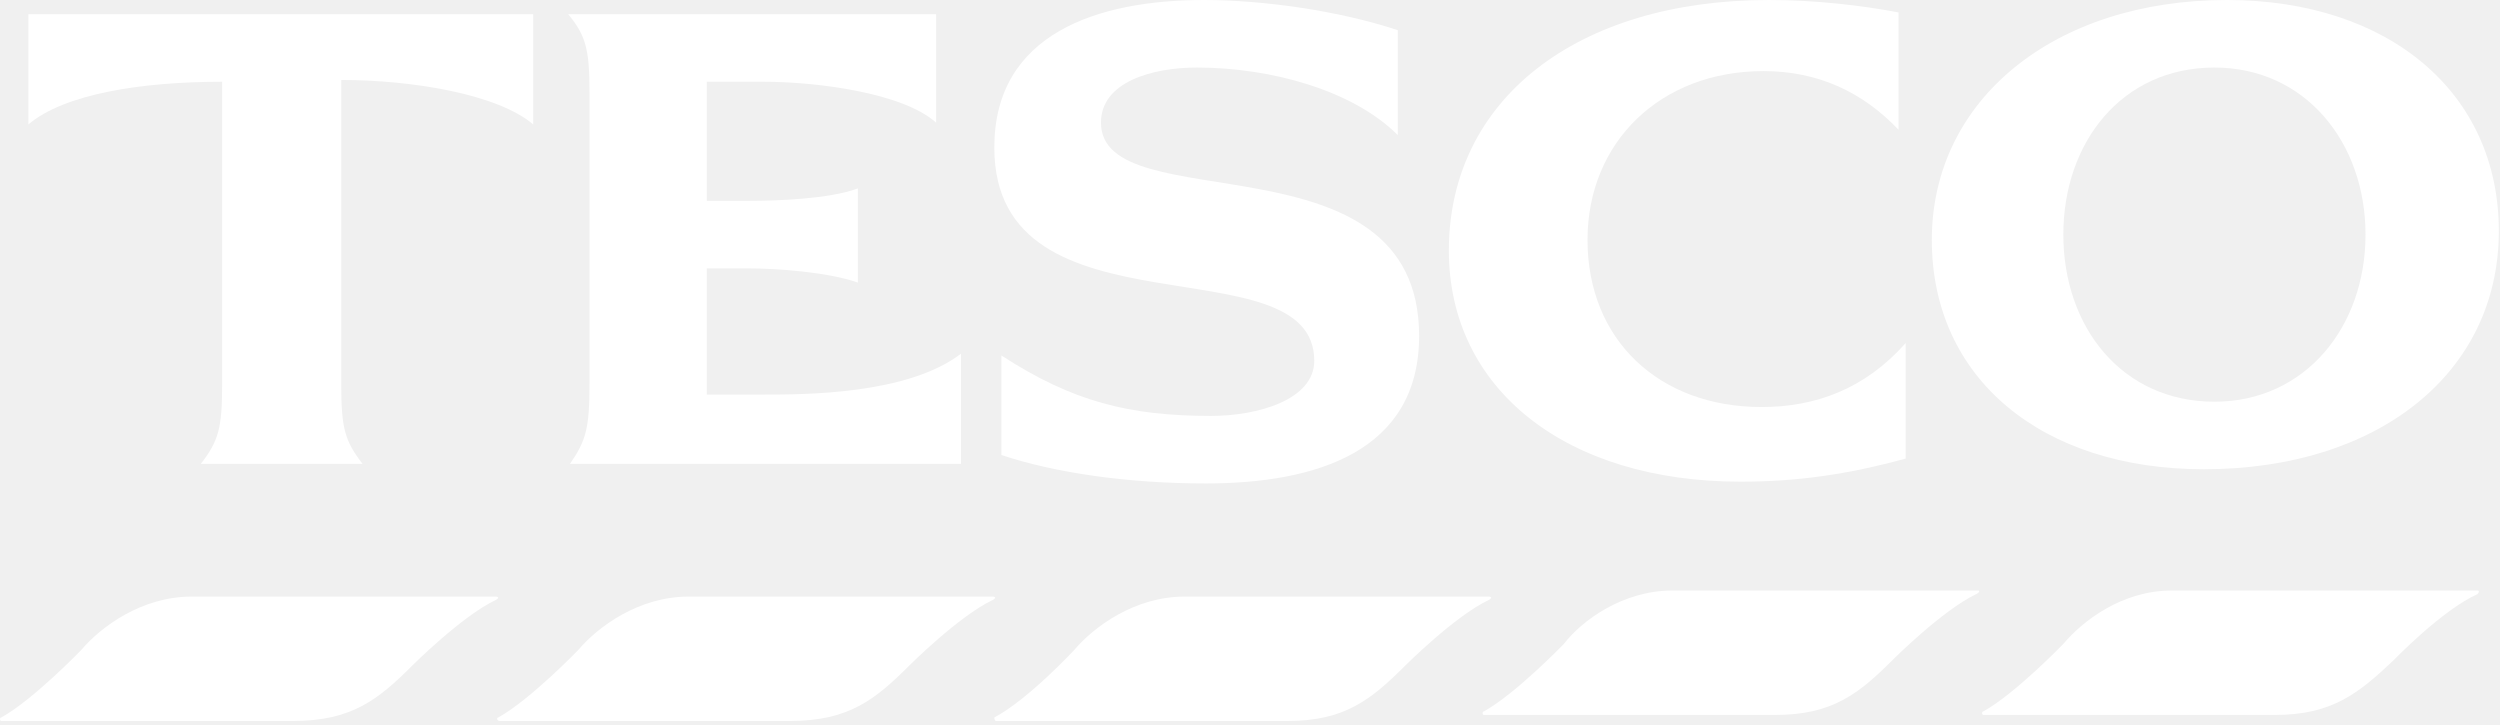
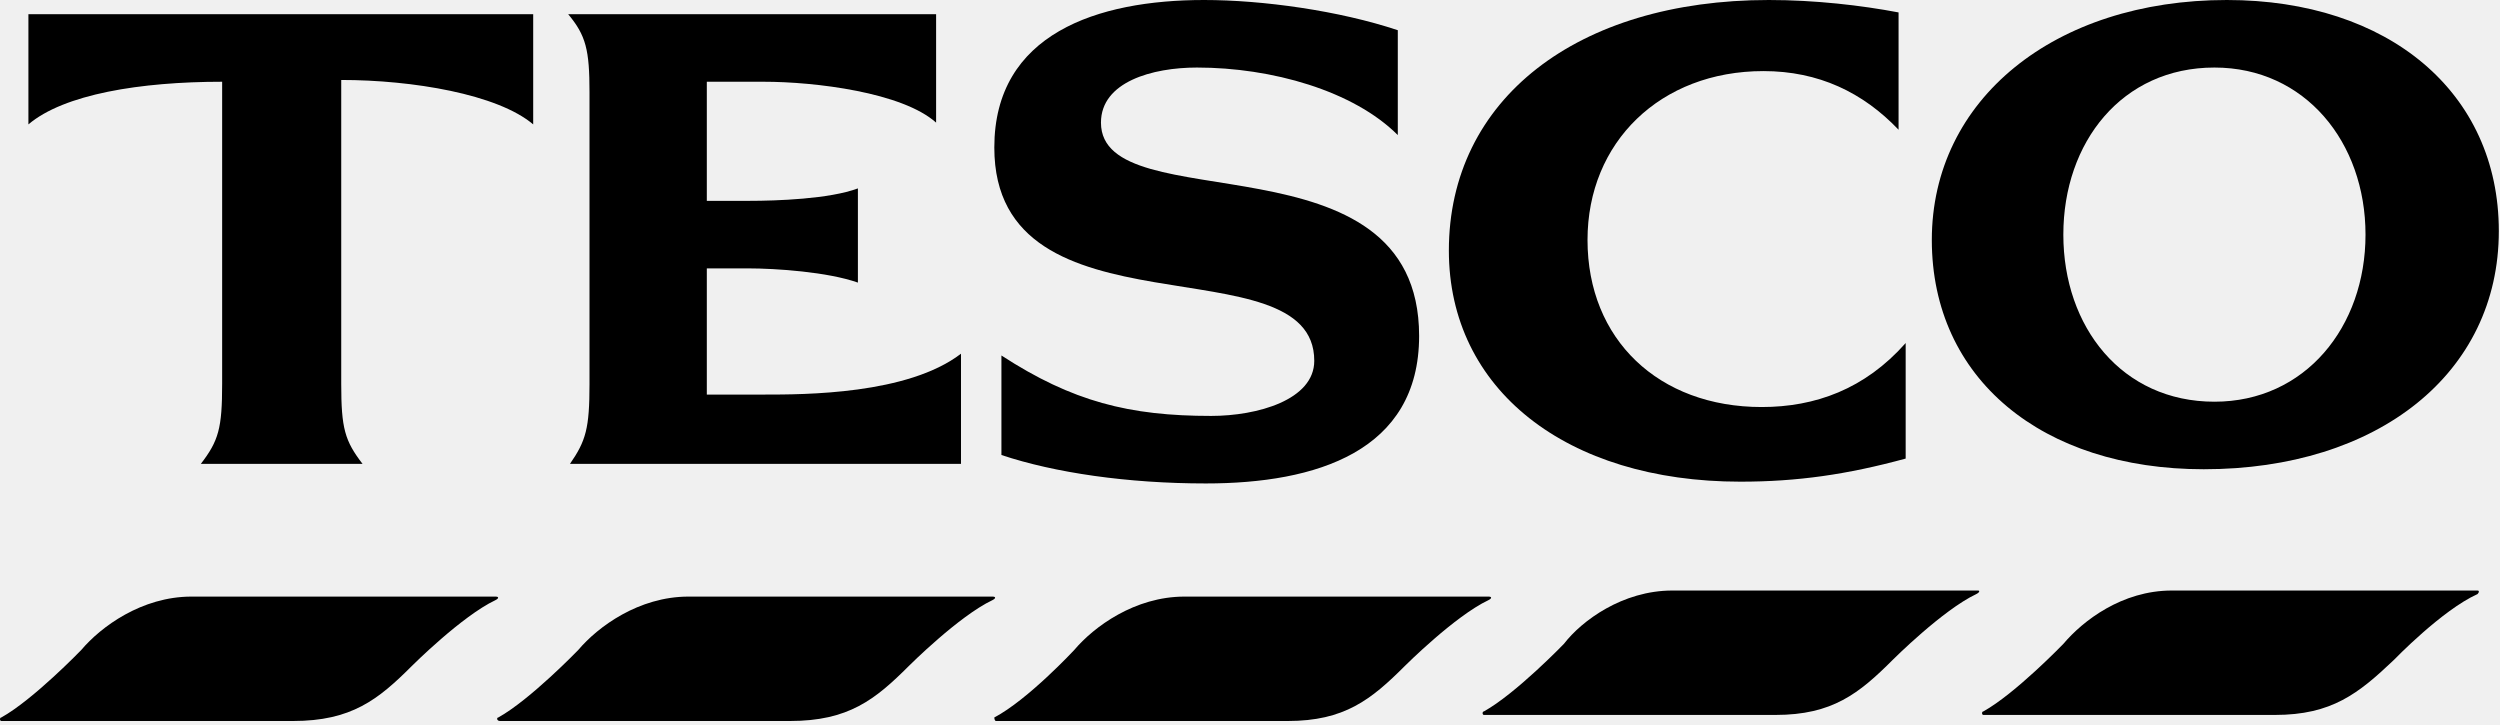
<svg xmlns="http://www.w3.org/2000/svg" xmlns:xlink="http://www.w3.org/1999/xlink" width="176px" height="51px" viewBox="0 0 176 51" version="1.1">
  <defs>
    <rect id="path-1" x="0" y="0" width="208" height="70" />
  </defs>
  <g id="Page-1" stroke="none" stroke-width="1" fill="none" fill-rule="evenodd">
-     <g id="Tesco" transform="translate(-15, -10)">
-       <mask id="mask-2" fill="white">
-         <use xlink:href="#path-1" />
-       </mask>
-       <g id="Mask" />
-       <g mask="url(#mask-2)" fill="#FFFFFF">
-         <g transform="translate(15, 10)">
-           <path d="M13.483,42 L34.88,42 C35.131,42 35.131,42.125 34.88,42.25 C32.503,43.376 28.999,46.88 28.999,46.88 C26.622,49.257 24.745,50.759 20.616,50.759 L0.094,50.759 C-0.031,50.759 -0.031,50.509 0.094,50.509 C2.346,49.257 5.725,45.754 5.725,45.754 C7.101,44.127 9.979,42 13.483,42" id="Fill-2" />
-           <path d="M152.895,41.573 L174.418,41.573 C174.543,41.573 174.543,41.698 174.418,41.823 C171.915,42.949 168.537,46.453 168.537,46.453 C166.034,48.83 164.157,50.332 160.153,50.332 L139.631,50.332 C139.506,50.332 139.506,50.082 139.631,50.082 C141.883,48.83 145.262,45.327 145.262,45.327 C146.638,43.7 149.391,41.573 152.895,41.573" id="Fill-3" />
-           <path d="M48.471,42 L69.868,42 C70.119,42 70.119,42.125 69.868,42.25 C67.491,43.376 63.987,46.88 63.987,46.88 C61.61,49.257 59.733,50.759 55.603,50.759 L35.207,50.759 C34.957,50.759 34.957,50.509 35.082,50.509 C37.334,49.257 40.713,45.754 40.713,45.754 C42.089,44.127 44.967,42 48.471,42" id="Fill-4" />
-           <path d="M83.389,42 L104.787,42 C105.037,42 105.037,42.125 104.787,42.25 C102.409,43.376 98.905,46.88 98.905,46.88 C96.528,49.257 94.651,50.759 90.647,50.759 L70.125,50.759 C70,50.759 70,50.509 70,50.509 C72.377,49.257 75.631,45.754 75.631,45.754 C77.007,44.127 79.885,42 83.389,42" id="Fill-5" />
-           <path d="M117.733,41.573 L139.256,41.573 C139.381,41.573 139.381,41.698 139.131,41.823 C136.753,42.949 133.249,46.453 133.249,46.453 C130.872,48.83 128.995,50.332 124.991,50.332 L104.469,50.332 C104.344,50.332 104.344,50.082 104.469,50.082 C106.722,48.83 110.1,45.327 110.1,45.327 C111.351,43.7 114.229,41.573 117.733,41.573" id="Fill-6" />
-           <path d="M124.524,0 C111.01,0 102,7.007 102,17.643 C102,27.404 110.259,33.91 122.522,33.91 C126.526,33.91 130.03,33.41 134.159,32.284 L134.159,24.15 C131.281,27.404 127.778,28.655 124.024,28.655 C116.766,28.655 111.761,23.9 111.761,16.892 C111.761,10.01 116.891,5.005 124.149,5.005 C128.028,5.005 131.156,6.507 133.659,9.134 L133.659,0.875 C131.031,0.375 127.778,0 124.524,0" id="Fill-7" />
-           <path d="M24.023,5.63 C29.028,5.63 35.035,6.631 37.537,8.758 L37.537,1 L2,1 L2,8.758 C4.502,6.631 9.883,5.755 15.639,5.755 L15.639,27.027 C15.639,30.156 15.389,31.031 14.138,32.658 L25.525,32.658 C24.273,31.031 24.023,30.156 24.023,27.027 L24.023,5.63" id="Fill-8" />
-           <path d="M60.396,13.263 C58.394,14.014 54.64,14.139 52.763,14.139 L49.76,14.139 L49.76,5.755 L53.764,5.755 C57.393,5.755 63.525,6.506 65.902,8.633 L65.902,1 L40,1 C41.251,2.501 41.501,3.503 41.501,6.506 L41.501,27.027 C41.501,30.156 41.251,31.031 40.125,32.658 L67.654,32.658 L67.654,24.9 C63.9,27.778 56.642,27.778 53.764,27.778 L49.76,27.778 L49.76,18.894 L52.638,18.894 C54.64,18.894 58.269,19.144 60.396,19.895 L60.396,13.263" id="Fill-9" />
-           <path d="M98.405,2.127 C94.275,0.75 88.895,0 84.765,0 C77.257,0 70,2.377 70,10.385 C70,24.15 92.524,16.892 92.524,25.401 C92.524,28.154 88.519,29.281 85.266,29.281 C79.51,29.281 75.506,28.279 70.5,25.026 L70.5,32.033 C74.254,33.285 79.385,34.035 84.89,34.035 C92.649,34.035 99.906,31.783 99.906,23.65 C99.906,9.134 77.508,15.641 77.508,8.634 C77.508,5.756 81.137,4.755 84.265,4.755 C89.52,4.755 95.276,6.381 98.405,9.51 L98.405,2.127" id="Fill-10" />
-           <path d="M156.771,0 C144.634,0 136,7.007 136,16.893 C136,26.653 143.758,33.035 155.145,33.035 C167.408,33.035 175.917,26.278 175.917,16.267 C175.917,6.507 168.159,0 156.771,0 L156.771,0 Z M155.896,28.28 C149.389,28.28 145.259,23.024 145.259,16.518 C145.259,10.011 149.389,4.755 155.896,4.755 C162.277,4.755 166.532,10.011 166.532,16.518 C166.532,23.024 162.277,28.28 155.896,28.28 L155.896,28.28 Z" id="Fill-11" />
+     <g id="tesco_logo" transform="translate(-15, -10)">
+       <g id="Page-1">
+         <g id="Tesco">
+           <g id="Clipped">
+             <mask id="mask-2" fill="white">
+               <use xlink:href="#path-1" />
+             </mask>
+             <g id="path-1" />
+             <g id="Group" mask="url(#mask-2)">
+               <g transform="translate(15, 10)">
+                 <g>
+                   <path d="M13.483,42 L34.88,42 C35.131,42 35.131,42.125 34.88,42.25 C32.503,43.376 28.999,46.88 28.999,46.88 C26.622,49.257 24.745,50.759 20.616,50.759 L0.094,50.759 C-0.031,50.759 -0.031,50.509 0.094,50.509 C2.346,49.257 5.725,45.754 5.725,45.754 C7.101,44.127 9.979,42 13.483,42" id="Fill-2" fill="#000000" />
+                   <path d="M152.895,41.573 L174.418,41.573 C174.543,41.573 174.543,41.698 174.418,41.823 C171.915,42.949 168.537,46.453 168.537,46.453 C166.034,48.83 164.157,50.332 160.153,50.332 L139.631,50.332 C139.506,50.332 139.506,50.082 139.631,50.082 C141.883,48.83 145.262,45.327 145.262,45.327 C146.638,43.7 149.391,41.573 152.895,41.573" id="Fill-3" fill="#000000" />
+                   <path d="M48.471,42 L69.868,42 C70.119,42 70.119,42.125 69.868,42.25 C67.491,43.376 63.987,46.88 63.987,46.88 C61.61,49.257 59.733,50.759 55.603,50.759 L35.207,50.759 C34.957,50.759 34.957,50.509 35.082,50.509 C37.334,49.257 40.713,45.754 40.713,45.754 C42.089,44.127 44.967,42 48.471,42" id="Fill-4" fill="#000000" />
+                   <path d="M83.389,42 L104.787,42 C105.037,42 105.037,42.125 104.787,42.25 C102.409,43.376 98.905,46.88 98.905,46.88 C96.528,49.257 94.651,50.759 90.647,50.759 L70.125,50.759 C70,50.759 70,50.509 70,50.509 C72.377,49.257 75.631,45.754 75.631,45.754 C77.007,44.127 79.885,42 83.389,42" id="Fill-5" fill="#000000" />
+                   <path d="M117.733,41.573 L139.256,41.573 C139.381,41.573 139.381,41.698 139.131,41.823 C136.753,42.949 133.249,46.453 133.249,46.453 C130.872,48.83 128.995,50.332 124.991,50.332 L104.469,50.332 C104.344,50.332 104.344,50.082 104.469,50.082 C106.722,48.83 110.1,45.327 110.1,45.327 C111.351,43.7 114.229,41.573 117.733,41.573" id="Fill-6" fill="#000000" />
+                   <path d="M124.524,0 C111.01,0 102,7.007 102,17.643 C102,27.404 110.259,33.91 122.522,33.91 C126.526,33.91 130.03,33.41 134.159,32.284 L134.159,24.15 C131.281,27.404 127.778,28.655 124.024,28.655 C116.766,28.655 111.761,23.9 111.761,16.892 C111.761,10.01 116.891,5.005 124.149,5.005 C128.028,5.005 131.156,6.507 133.659,9.134 L133.659,0.875 C131.031,0.375 127.778,0 124.524,0" id="Fill-7" fill="#000000" />
+                   <path d="M24.023,5.63 C29.028,5.63 35.035,6.631 37.537,8.758 L37.537,1 L2,1 L2,8.758 C4.502,6.631 9.883,5.755 15.639,5.755 L15.639,27.027 C15.639,30.156 15.389,31.031 14.138,32.658 L25.525,32.658 C24.273,31.031 24.023,30.156 24.023,27.027 L24.023,5.63" id="Fill-8" fill="#000000" />
+                   <path d="M60.396,13.263 C58.394,14.014 54.64,14.139 52.763,14.139 L49.76,14.139 L49.76,5.755 L53.764,5.755 C57.393,5.755 63.525,6.506 65.902,8.633 L65.902,1 L40,1 C41.251,2.501 41.501,3.503 41.501,6.506 L41.501,27.027 C41.501,30.156 41.251,31.031 40.125,32.658 L67.654,32.658 L67.654,24.9 C63.9,27.778 56.642,27.778 53.764,27.778 L49.76,27.778 L49.76,18.894 L52.638,18.894 C54.64,18.894 58.269,19.144 60.396,19.895 L60.396,13.263" id="Fill-9" fill="#000000" />
+                   <path d="M98.405,2.127 C94.275,0.75 88.895,0 84.765,0 C77.257,0 70,2.377 70,10.385 C70,24.15 92.524,16.892 92.524,25.401 C92.524,28.154 88.519,29.281 85.266,29.281 C79.51,29.281 75.506,28.279 70.5,25.026 L70.5,32.033 C74.254,33.285 79.385,34.035 84.89,34.035 C92.649,34.035 99.906,31.783 99.906,23.65 C99.906,9.134 77.508,15.641 77.508,8.634 C77.508,5.756 81.137,4.755 84.265,4.755 C89.52,4.755 95.276,6.381 98.405,9.51 L98.405,2.127" id="Fill-10" fill="#000000" />
+                   <path d="M156.771,0 C144.634,0 136,7.007 136,16.893 C136,26.653 143.758,33.035 155.145,33.035 C167.408,33.035 175.917,26.278 175.917,16.267 C175.917,6.507 168.159,0 156.771,0 L156.771,0 L156.771,0 Z M155.896,28.28 C149.389,28.28 145.259,23.024 145.259,16.518 C145.259,10.011 149.389,4.755 155.896,4.755 C162.277,4.755 166.532,10.011 166.532,16.518 C166.532,23.024 162.277,28.28 155.896,28.28 L155.896,28.28 L155.896,28.28 Z" id="Fill-11" fill="#000000" />
+                 </g>
+               </g>
+             </g>
+           </g>
        </g>
      </g>
    </g>
  </g>
</svg>
